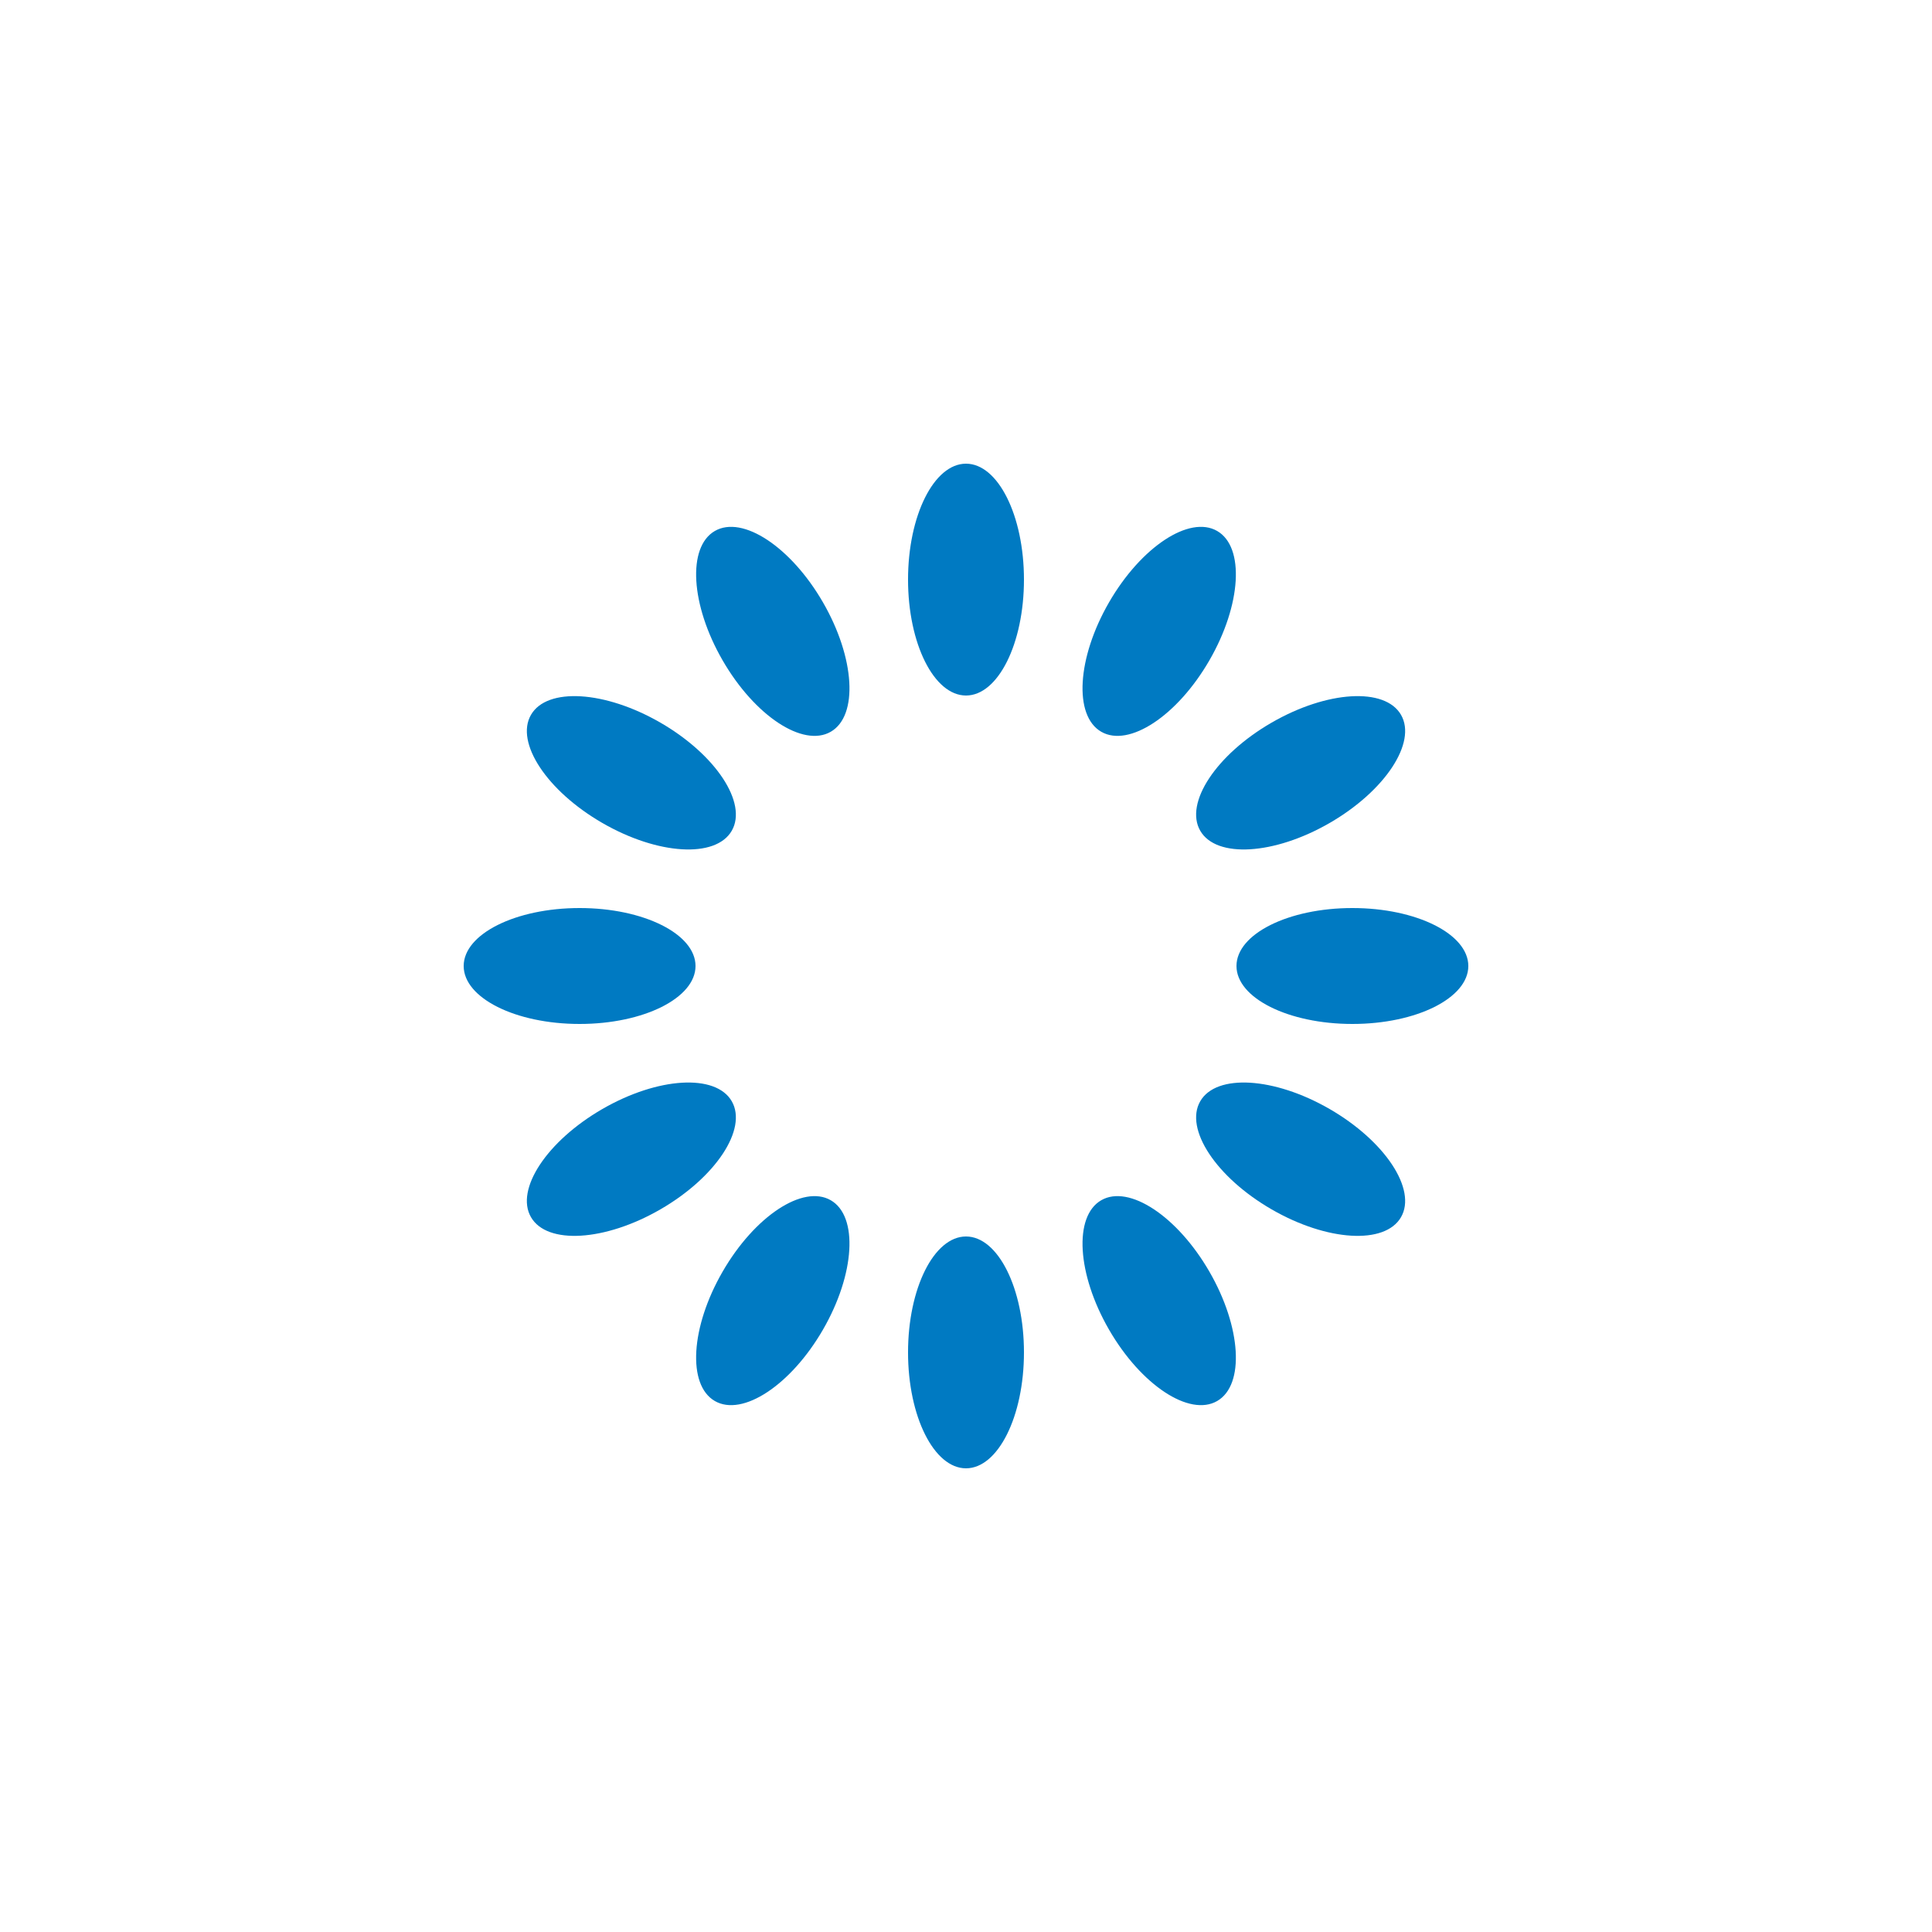
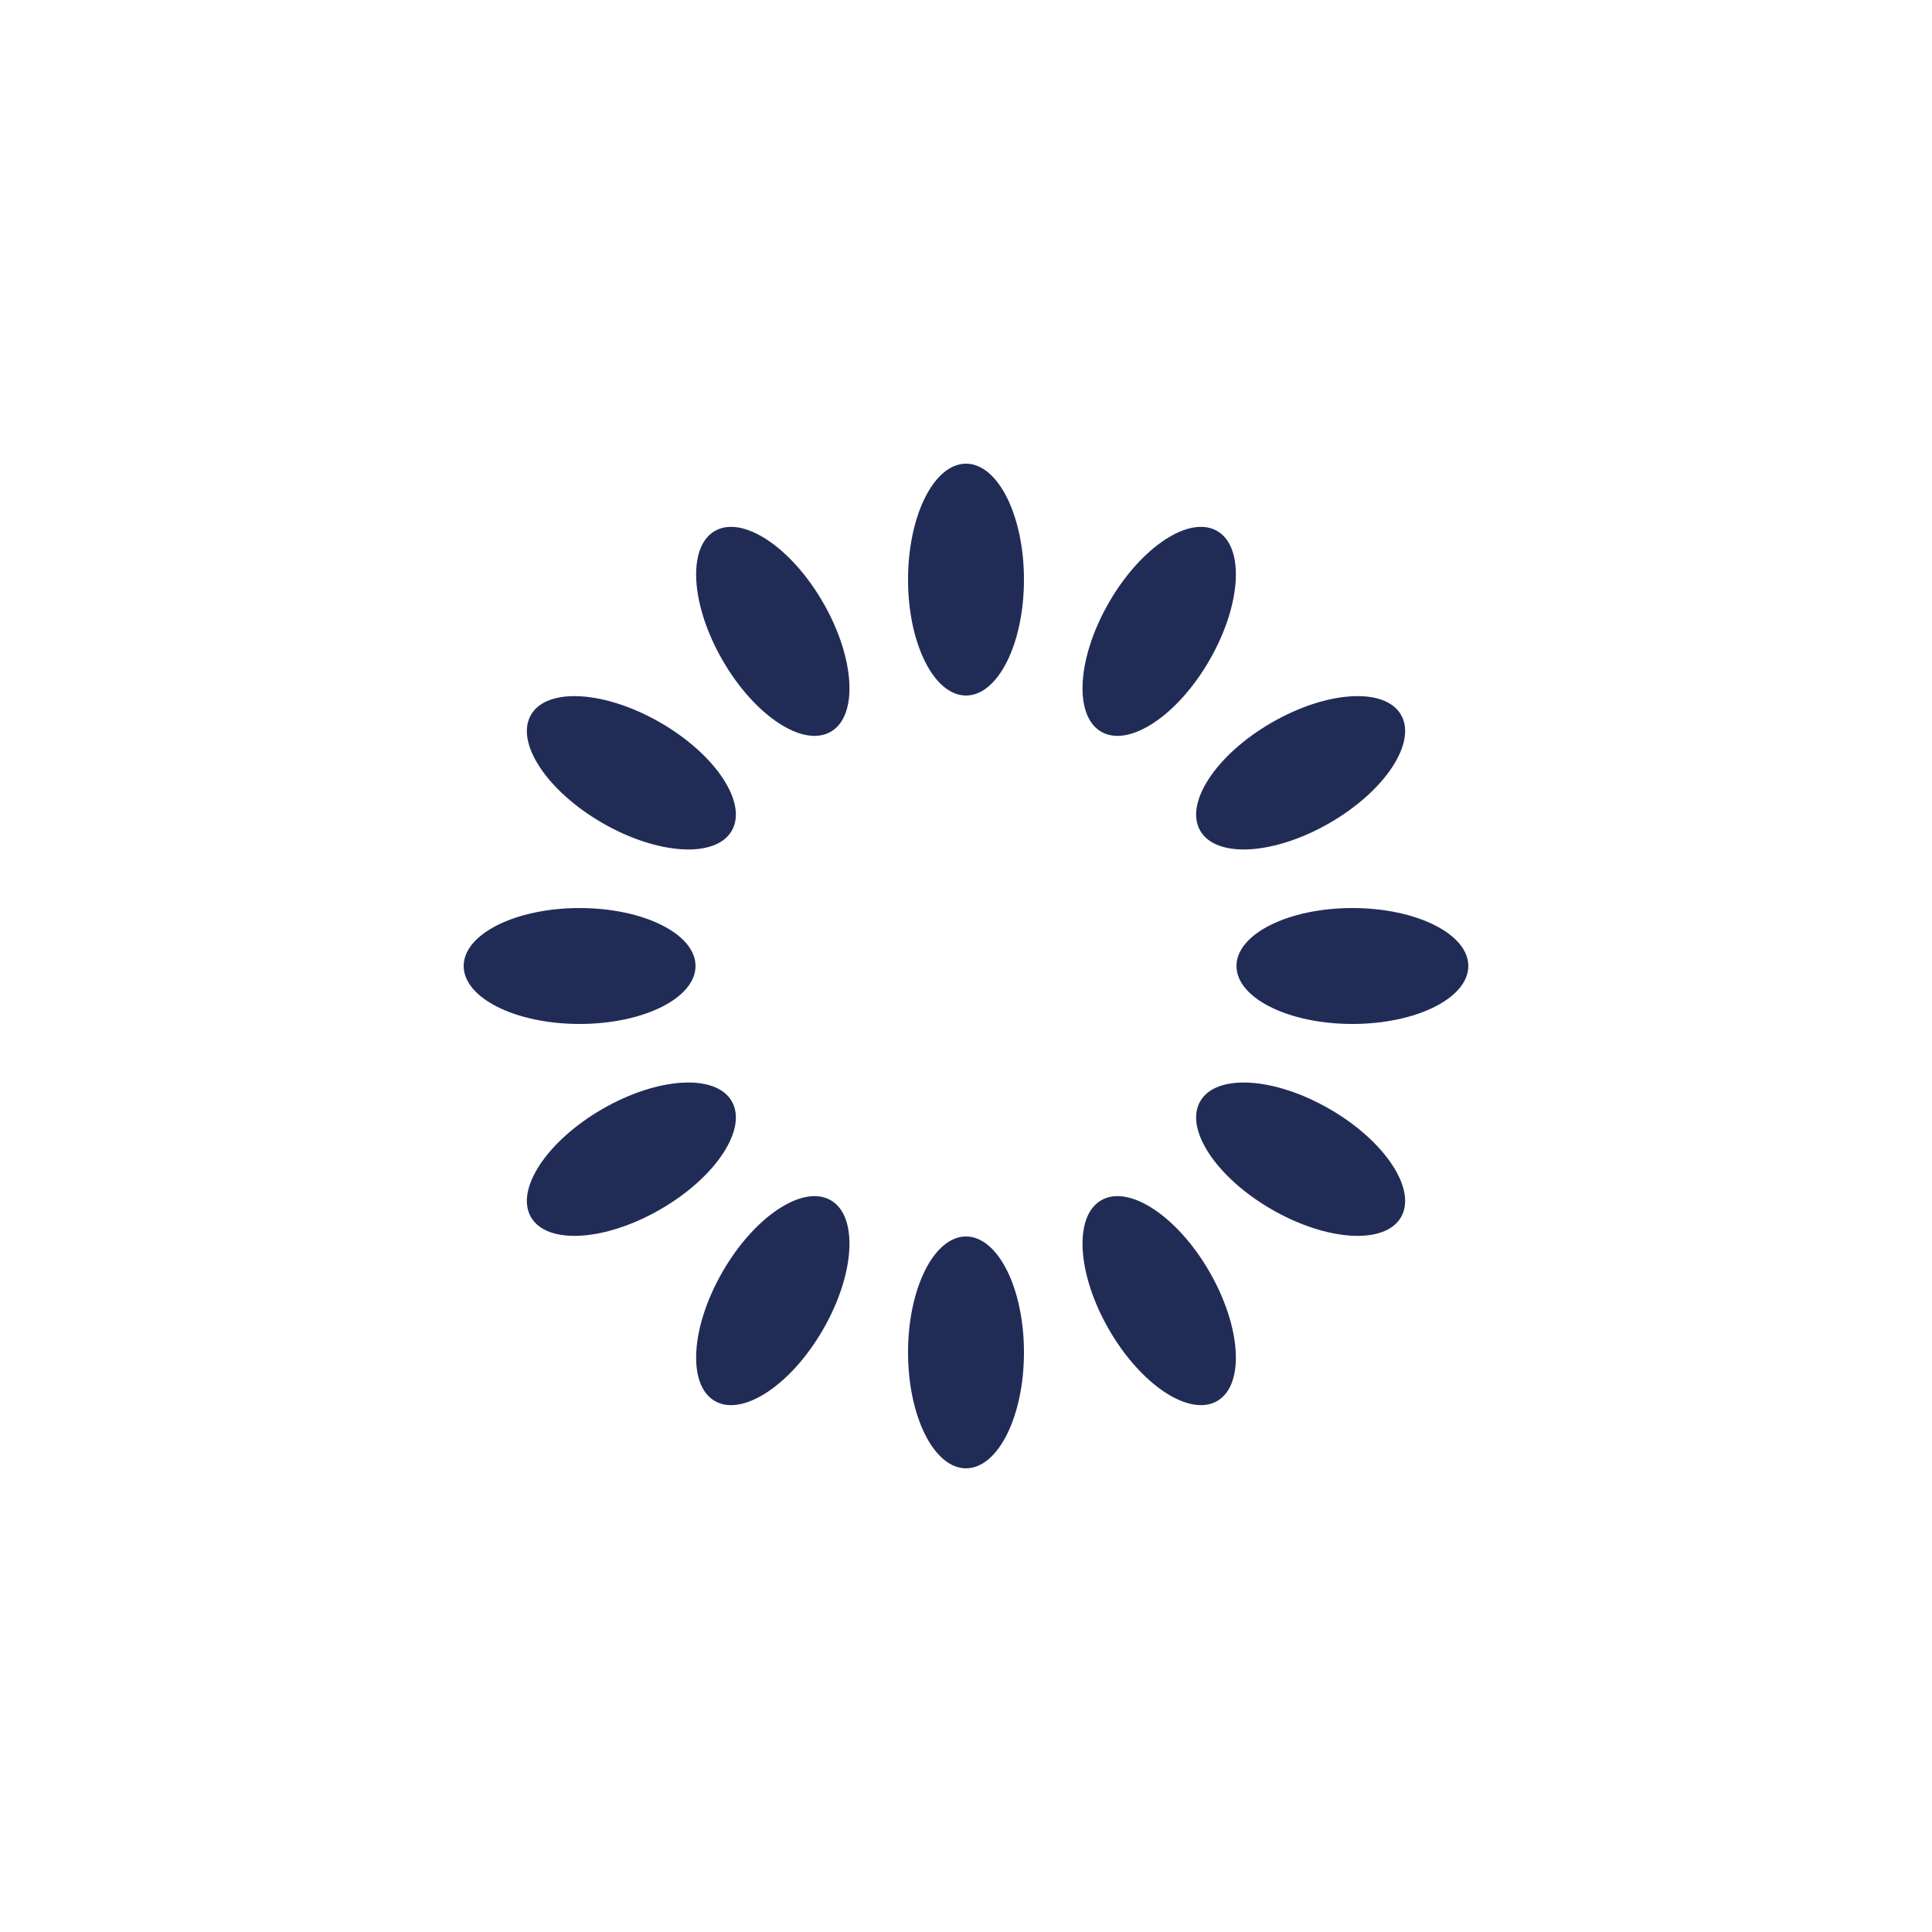
<svg xmlns="http://www.w3.org/2000/svg" style="margin: auto; background: none; display: block; shape-rendering: auto;" width="200px" height="200px" viewBox="0 0 100 100" preserveAspectRatio="xMidYMid">
  <g transform="rotate(0 50 50)">
-     <rect x="47" y="24" rx="3" ry="6" width="6" height="12" fill="#007ac2">
+     <rect x="47" y="24" rx="3" ry="6" width="6" height="12" fill="#212c56">
      <animate attributeName="opacity" values="1;0" keyTimes="0;1" dur="1s" begin="-0.917s" repeatCount="indefinite" />
    </rect>
  </g>
  <g transform="rotate(30 50 50)">
-     <rect x="47" y="24" rx="3" ry="6" width="6" height="12" fill="#007ac2">
+     <rect x="47" y="24" rx="3" ry="6" width="6" height="12" fill="#212c56">
      <animate attributeName="opacity" values="1;0" keyTimes="0;1" dur="1s" begin="-0.833s" repeatCount="indefinite" />
    </rect>
  </g>
  <g transform="rotate(60 50 50)">
-     <rect x="47" y="24" rx="3" ry="6" width="6" height="12" fill="#007ac2">
+     <rect x="47" y="24" rx="3" ry="6" width="6" height="12" fill="#212c56">
      <animate attributeName="opacity" values="1;0" keyTimes="0;1" dur="1s" begin="-0.75s" repeatCount="indefinite" />
    </rect>
  </g>
  <g transform="rotate(90 50 50)">
-     <rect x="47" y="24" rx="3" ry="6" width="6" height="12" fill="#007ac2">
+     <rect x="47" y="24" rx="3" ry="6" width="6" height="12" fill="#212c56">
      <animate attributeName="opacity" values="1;0" keyTimes="0;1" dur="1s" begin="-0.667s" repeatCount="indefinite" />
    </rect>
  </g>
  <g transform="rotate(120 50 50)">
-     <rect x="47" y="24" rx="3" ry="6" width="6" height="12" fill="#007ac2">
+     <rect x="47" y="24" rx="3" ry="6" width="6" height="12" fill="#212c56">
      <animate attributeName="opacity" values="1;0" keyTimes="0;1" dur="1s" begin="-0.583s" repeatCount="indefinite" />
    </rect>
  </g>
  <g transform="rotate(150 50 50)">
-     <rect x="47" y="24" rx="3" ry="6" width="6" height="12" fill="#007ac2">
+     <rect x="47" y="24" rx="3" ry="6" width="6" height="12" fill="#212c56">
      <animate attributeName="opacity" values="1;0" keyTimes="0;1" dur="1s" begin="-0.5s" repeatCount="indefinite" />
    </rect>
  </g>
  <g transform="rotate(180 50 50)">
-     <rect x="47" y="24" rx="3" ry="6" width="6" height="12" fill="#007ac2">
+     <rect x="47" y="24" rx="3" ry="6" width="6" height="12" fill="#212c56">
      <animate attributeName="opacity" values="1;0" keyTimes="0;1" dur="1s" begin="-0.417s" repeatCount="indefinite" />
    </rect>
  </g>
  <g transform="rotate(210 50 50)">
-     <rect x="47" y="24" rx="3" ry="6" width="6" height="12" fill="#007ac2">
+     <rect x="47" y="24" rx="3" ry="6" width="6" height="12" fill="#212c56">
      <animate attributeName="opacity" values="1;0" keyTimes="0;1" dur="1s" begin="-0.333s" repeatCount="indefinite" />
    </rect>
  </g>
  <g transform="rotate(240 50 50)">
-     <rect x="47" y="24" rx="3" ry="6" width="6" height="12" fill="#007ac2">
+     <rect x="47" y="24" rx="3" ry="6" width="6" height="12" fill="#212c56">
      <animate attributeName="opacity" values="1;0" keyTimes="0;1" dur="1s" begin="-0.25s" repeatCount="indefinite" />
    </rect>
  </g>
  <g transform="rotate(270 50 50)">
-     <rect x="47" y="24" rx="3" ry="6" width="6" height="12" fill="#007ac2">
+     <rect x="47" y="24" rx="3" ry="6" width="6" height="12" fill="#212c56">
      <animate attributeName="opacity" values="1;0" keyTimes="0;1" dur="1s" begin="-0.167s" repeatCount="indefinite" />
    </rect>
  </g>
  <g transform="rotate(300 50 50)">
-     <rect x="47" y="24" rx="3" ry="6" width="6" height="12" fill="#007ac2">
+     <rect x="47" y="24" rx="3" ry="6" width="6" height="12" fill="#212c56">
      <animate attributeName="opacity" values="1;0" keyTimes="0;1" dur="1s" begin="-0.083s" repeatCount="indefinite" />
    </rect>
  </g>
  <g transform="rotate(330 50 50)">
-     <rect x="47" y="24" rx="3" ry="6" width="6" height="12" fill="#007ac2">
+     <rect x="47" y="24" rx="3" ry="6" width="6" height="12" fill="#212c56">
      <animate attributeName="opacity" values="1;0" keyTimes="0;1" dur="1s" begin="0s" repeatCount="indefinite" />
    </rect>
  </g>
</svg>
